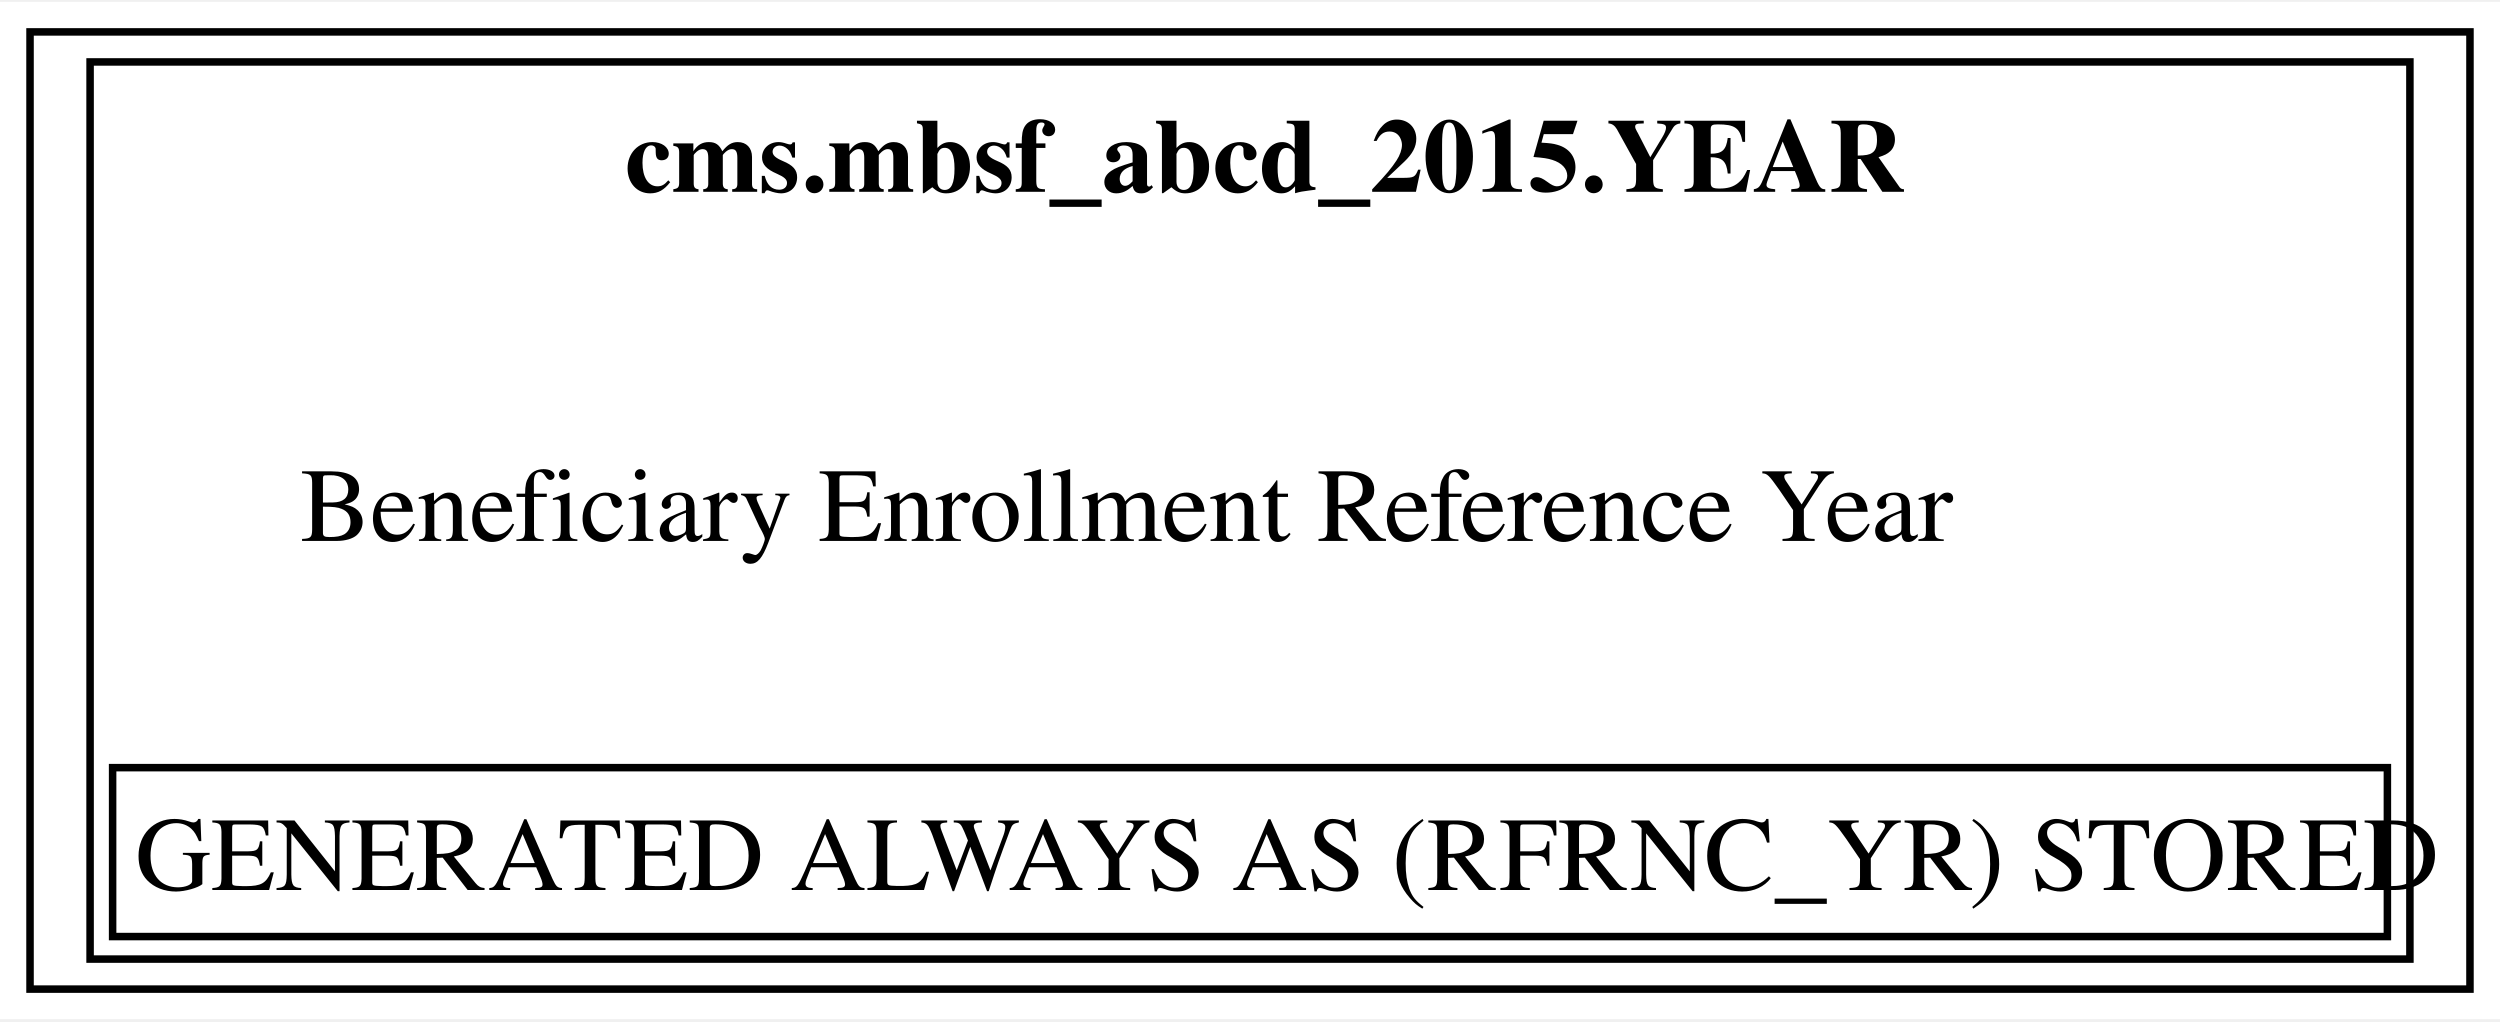
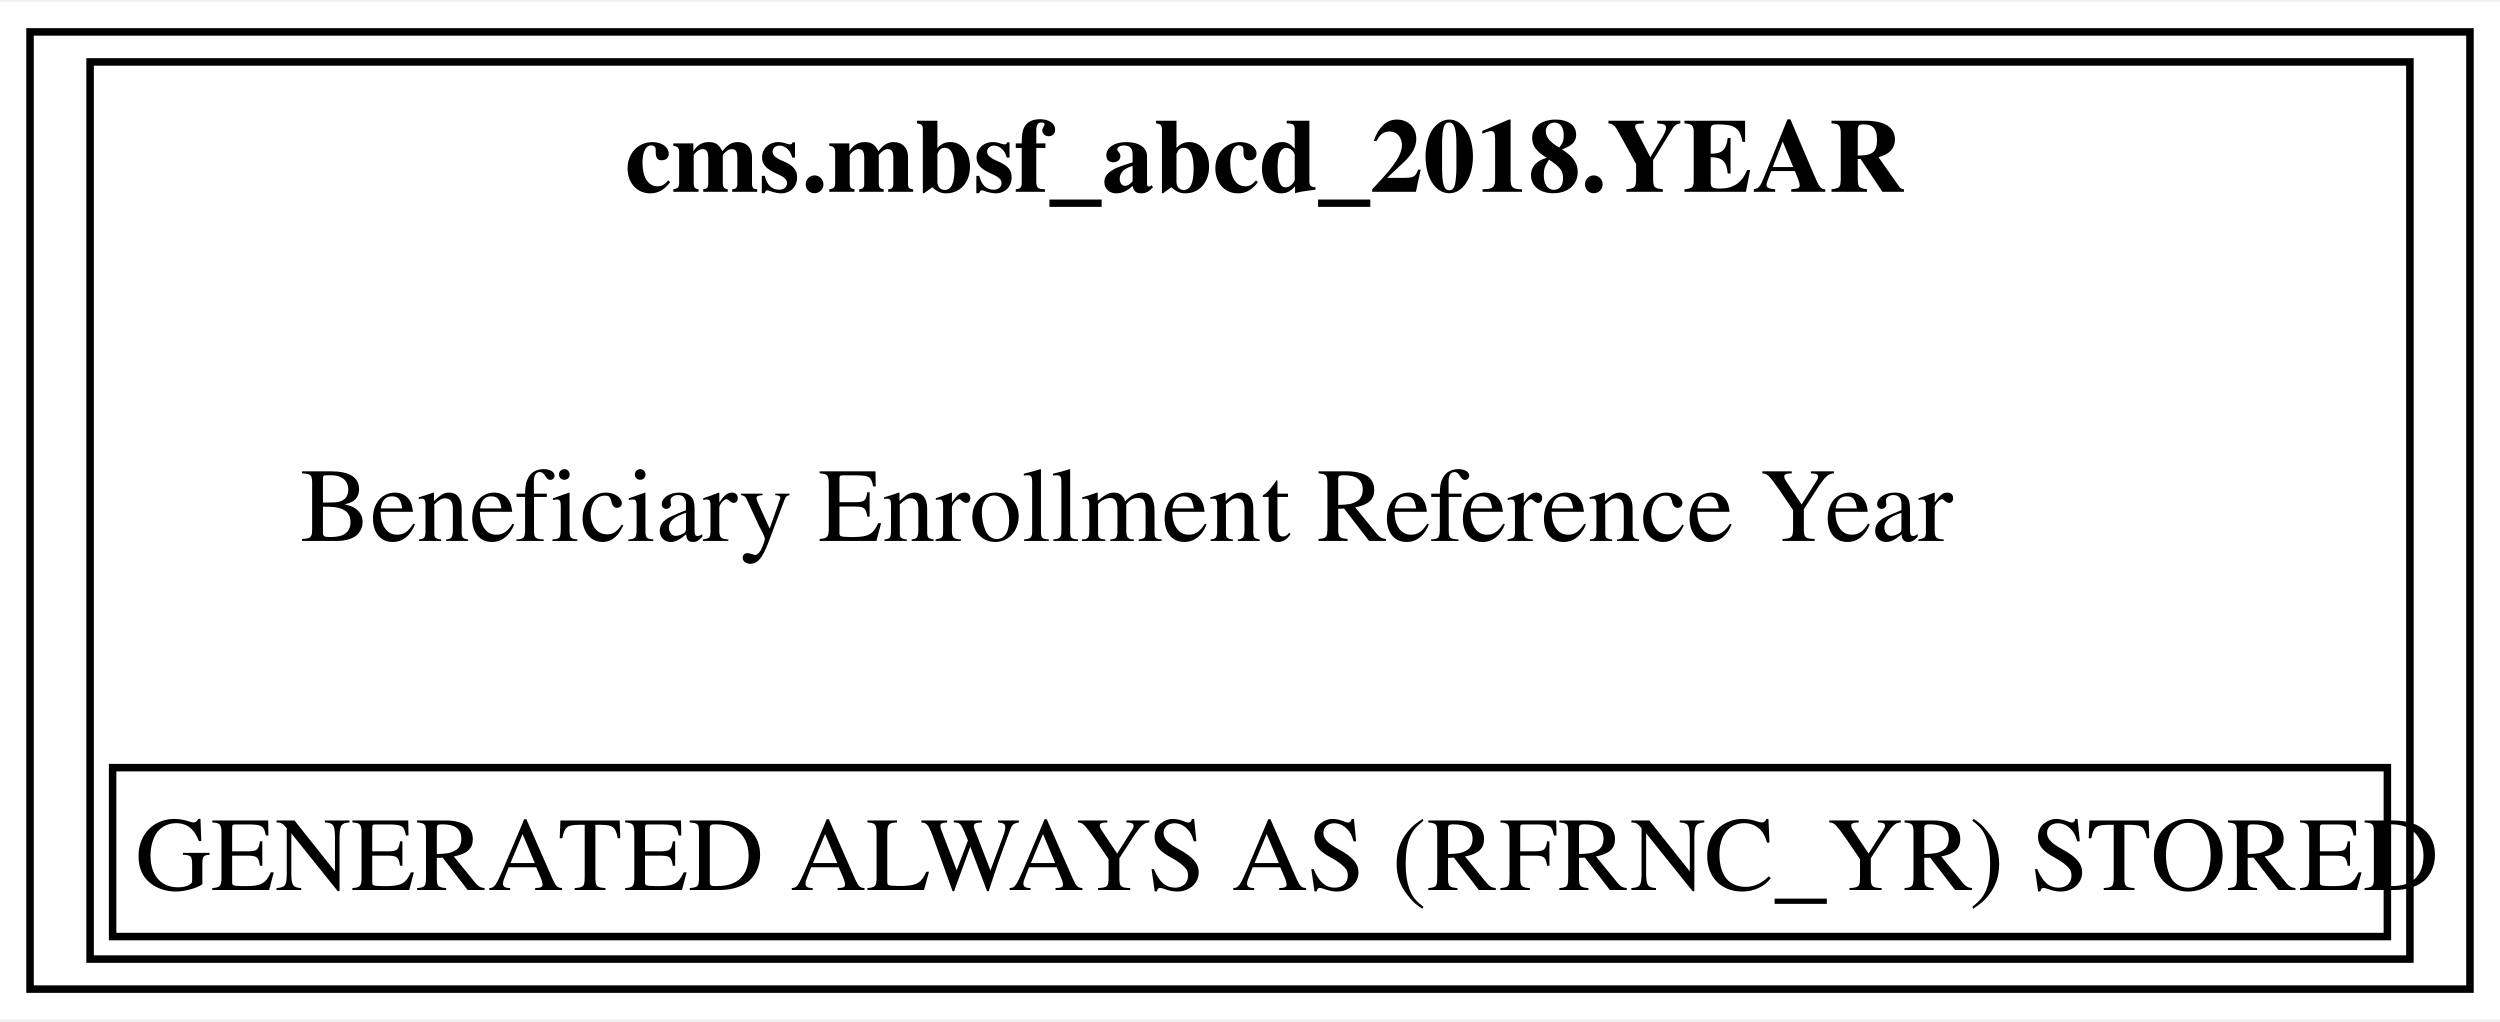
<svg xmlns="http://www.w3.org/2000/svg" xmlns:xlink="http://www.w3.org/1999/xlink" width="333pt" height="136pt" viewBox="0.00 0.00 333.00 135.50">
  <g id="graph0" class="graph" transform="scale(1 1) rotate(0) translate(4 131.5)">
    <polygon fill="white" stroke="none" points="-4,4 -4,-131.5 329,-131.5 329,4 -4,4" />
    <g id="node1" class="node">
      <g id="a_node1">
-         <a xlink:href="../cms.mbsf_abcd_2015/YEAR.html" xlink:title="&lt;TABLE&gt;" target="_blank">
+         <a xlink:href="../cms.mbsf_abcd_2018/YEAR.html" xlink:title="&lt;TABLE&gt;" target="_blank">
          <polygon fill="none" stroke="black" points="325,-127.5 0,-127.5 0,0 325,0 325,-127.5" />
-           <text text-anchor="start" x="79.25" y="-106.2" font-family="Times,serif" font-weight="bold" font-size="14.00">cms.mbsf_abcd_2015.YEAR</text>
+           <text text-anchor="start" x="79.25" y="-106.2" font-family="Times,serif" font-weight="bold" font-size="14.00">cms.mbsf_abcd_2018.YEAR</text>
          <text text-anchor="start" x="36" y="-59.7" font-family="Times,serif" font-size="14.00">Beneficiary Enrollment Reference Year</text>
          <polygon fill="none" stroke="black" points="11,-7 11,-29.5 314,-29.5 314,-7 11,-7" />
          <text text-anchor="start" x="14" y="-13.2" font-family="Times,serif" font-size="14.00">GENERATED ALWAYS AS (RFRNC_YR) STORED</text>
          <polygon fill="none" stroke="black" points="8,-4 8,-123.5 317,-123.5 317,-4 8,-4" />
        </a>
      </g>
    </g>
  </g>
</svg>
